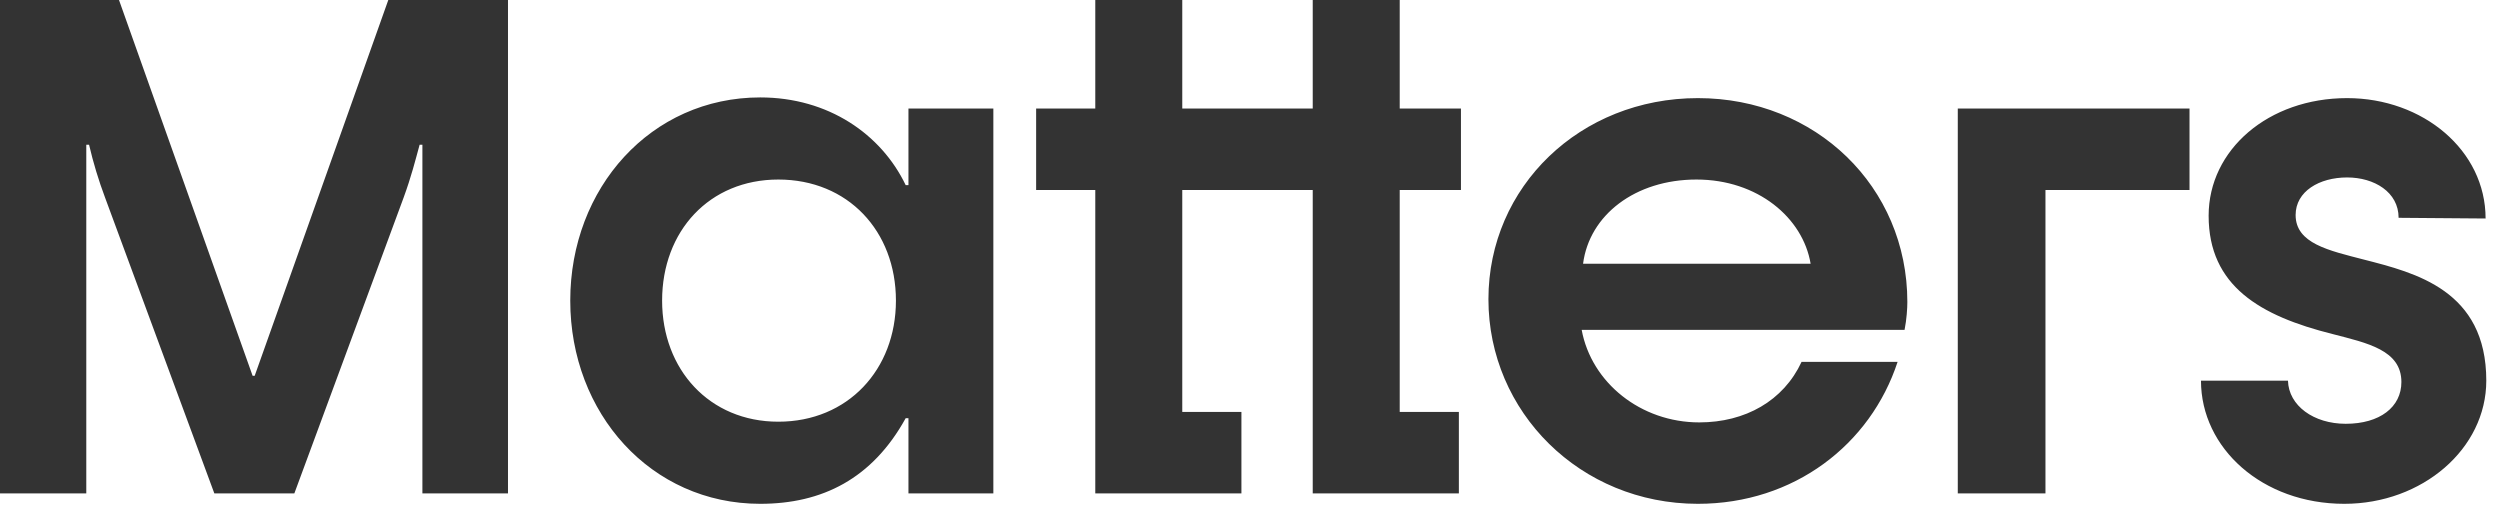
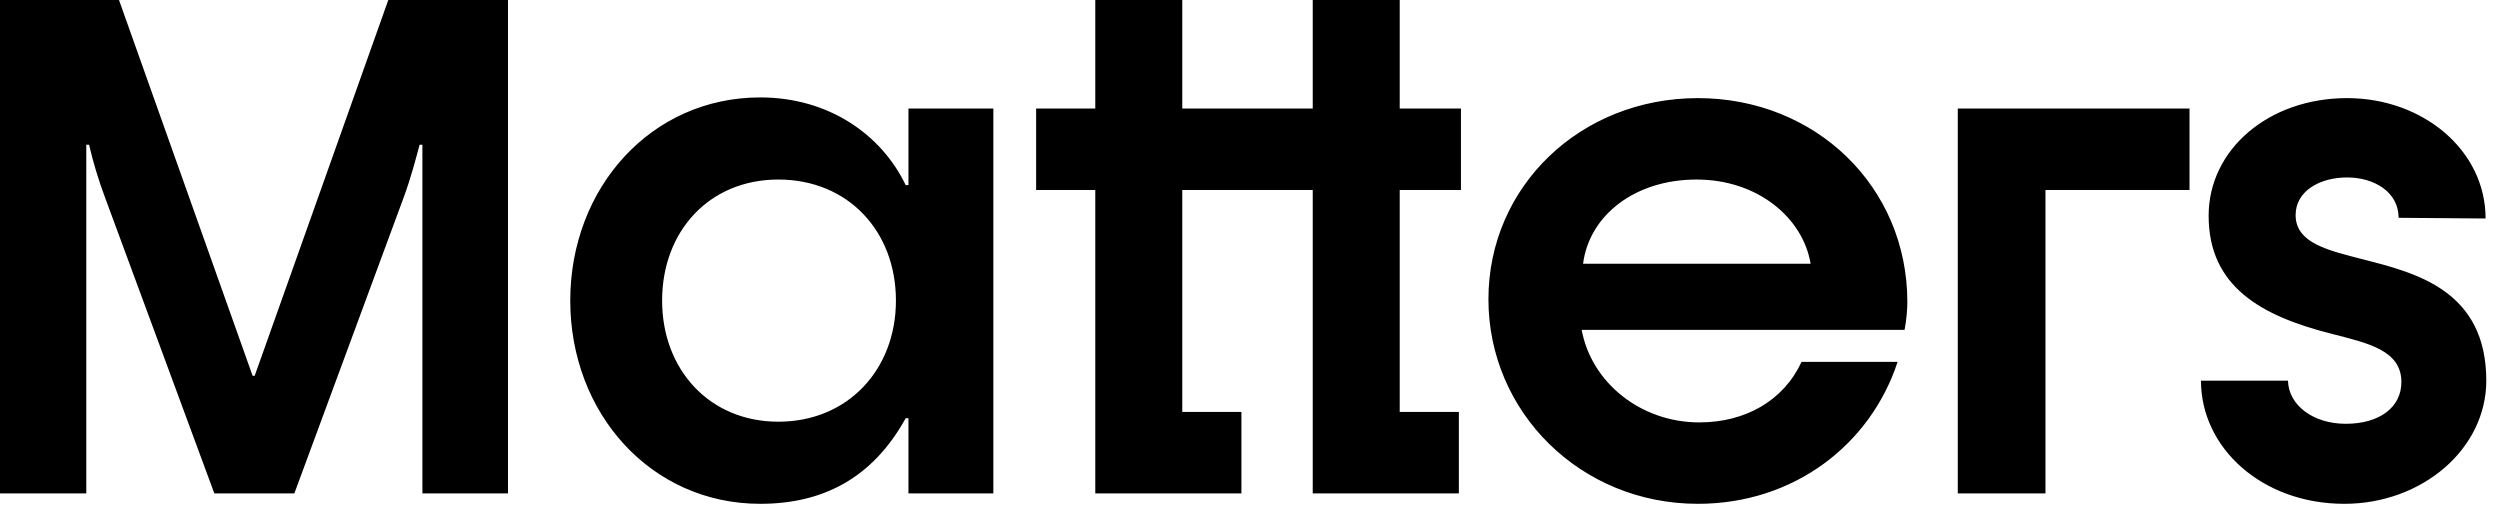
- <svg xmlns="http://www.w3.org/2000/svg" viewBox="0 0 97 20">
-   <path fill="#333" fill-rule="evenodd" d="M0 19.143V0h4.617l5.184 14.58h.081L15.066 0h4.644v19.143h-3.321V5.616h-.108c-.162.594-.324 1.242-.621 2.052l-4.239 11.475H8.316L4.077 7.668a16.453 16.453 0 01-.621-2.052h-.108v13.527H0zm29.497.405c-4.239 0-7.371-3.51-7.371-7.884 0-4.374 3.132-7.884 7.371-7.884 2.646 0 4.698 1.431 5.643 3.402h.108v-2.97h3.294v14.931h-3.294v-2.916h-.108c-1.296 2.349-3.24 3.321-5.643 3.321zM48.248 4.212h2.686V0h3.375v4.212h2.376v3.159h-2.376v8.613h2.295v3.159h-5.67V7.371h-5.062v8.613h2.295v3.159h-5.67V7.371h-2.295V4.212h2.295V0h3.375v4.212h2.376zm-18.049 12.15c-2.673 0-4.509-2.025-4.509-4.698 0-2.7 1.836-4.698 4.509-4.698 2.7 0 4.563 1.998 4.563 4.698 0 2.673-1.863 4.698-4.563 4.698zm35.679 3.186c-4.563 0-8.127-3.564-8.127-7.938s3.564-7.803 8.127-7.803c4.563 0 8.127 3.429 8.127 7.911 0 .243-.027.675-.108 1.08H61.369c.378 2.052 2.295 3.591 4.563 3.591 1.782 0 3.267-.837 3.969-2.349h3.726c-1.053 3.213-4.023 5.508-7.749 5.508zm-4.455-9.315h8.829c-.297-1.782-2.052-3.267-4.428-3.267s-4.158 1.377-4.401 3.267zm14.539 8.91V4.212h8.991v3.159h-5.589v11.772h-3.402zm14.998.405c-3.186 0-5.562-2.16-5.562-4.779h3.375c.027.972.999 1.674 2.241 1.674 1.323 0 2.16-.648 2.16-1.62 0-1.242-1.323-1.512-2.673-1.863-2.808-.702-4.806-1.863-4.806-4.59 0-2.565 2.322-4.563 5.373-4.563 2.943 0 5.373 2.025 5.373 4.671l-3.375-.027c0-.999-.945-1.566-1.998-1.566-1.08 0-1.998.54-1.998 1.458 0 1.107 1.296 1.377 2.646 1.728 1.998.513 4.752 1.188 4.752 4.698 0 2.646-2.484 4.779-5.508 4.779z" />
+ <svg xmlns="http://www.w3.org/2000/svg" viewBox="0 0 97 20" fill="none">
+   <path fill="currentColor" fill-rule="evenodd" d="M0 19.143V0h4.617l5.184 14.58h.081L15.066 0h4.644v19.143h-3.321V5.616h-.108c-.162.594-.324 1.242-.621 2.052l-4.239 11.475H8.316L4.077 7.668a16.453 16.453 0 01-.621-2.052h-.108v13.527H0zm29.497.405c-4.239 0-7.371-3.51-7.371-7.884 0-4.374 3.132-7.884 7.371-7.884 2.646 0 4.698 1.431 5.643 3.402h.108v-2.97h3.294v14.931h-3.294v-2.916h-.108c-1.296 2.349-3.24 3.321-5.643 3.321zM48.248 4.212h2.686V0h3.375v4.212h2.376v3.159h-2.376v8.613h2.295v3.159h-5.67V7.371h-5.062v8.613h2.295v3.159h-5.67V7.371h-2.295V4.212h2.295V0h3.375v4.212h2.376zm-18.049 12.15c-2.673 0-4.509-2.025-4.509-4.698 0-2.7 1.836-4.698 4.509-4.698 2.7 0 4.563 1.998 4.563 4.698 0 2.673-1.863 4.698-4.563 4.698zm35.679 3.186c-4.563 0-8.127-3.564-8.127-7.938s3.564-7.803 8.127-7.803c4.563 0 8.127 3.429 8.127 7.911 0 .243-.027.675-.108 1.08H61.369c.378 2.052 2.295 3.591 4.563 3.591 1.782 0 3.267-.837 3.969-2.349h3.726c-1.053 3.213-4.023 5.508-7.749 5.508zm-4.455-9.315h8.829c-.297-1.782-2.052-3.267-4.428-3.267s-4.158 1.377-4.401 3.267zm14.539 8.91V4.212h8.991v3.159h-5.589v11.772h-3.402zm14.998.405c-3.186 0-5.562-2.16-5.562-4.779h3.375c.027.972.999 1.674 2.241 1.674 1.323 0 2.16-.648 2.16-1.62 0-1.242-1.323-1.512-2.673-1.863-2.808-.702-4.806-1.863-4.806-4.59 0-2.565 2.322-4.563 5.373-4.563 2.943 0 5.373 2.025 5.373 4.671l-3.375-.027c0-.999-.945-1.566-1.998-1.566-1.08 0-1.998.54-1.998 1.458 0 1.107 1.296 1.377 2.646 1.728 1.998.513 4.752 1.188 4.752 4.698 0 2.646-2.484 4.779-5.508 4.779z" />
</svg>
